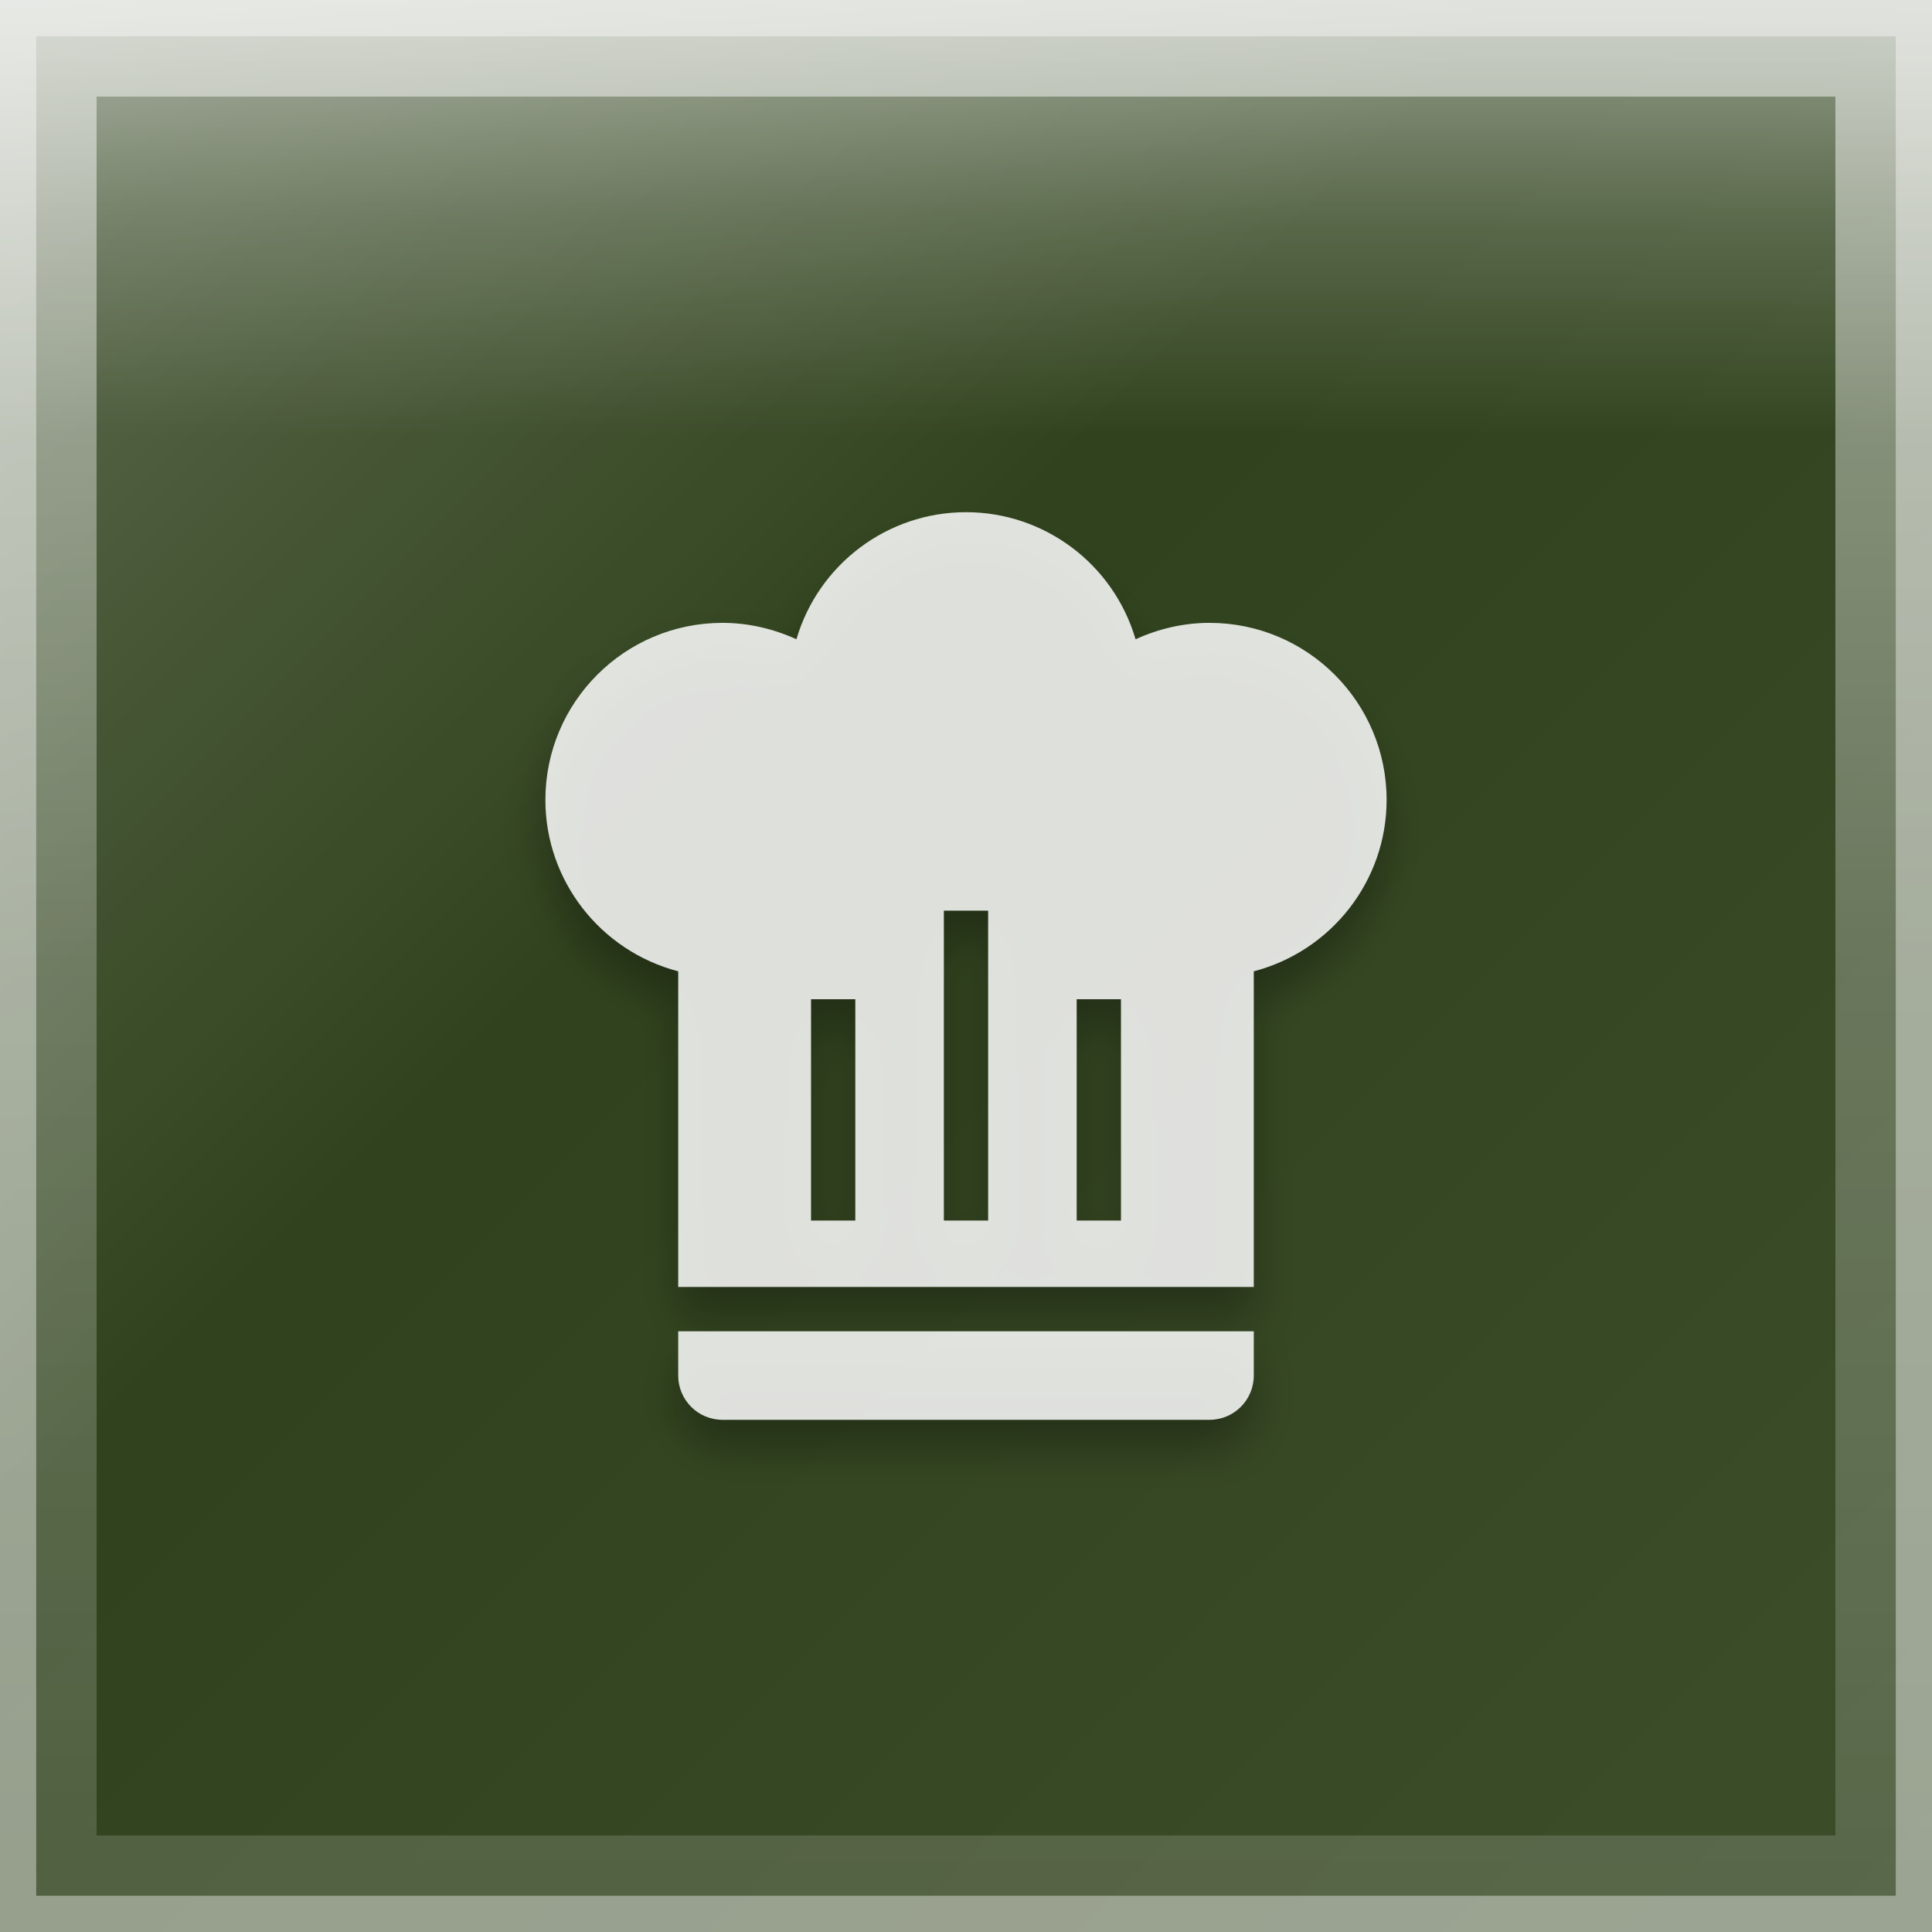
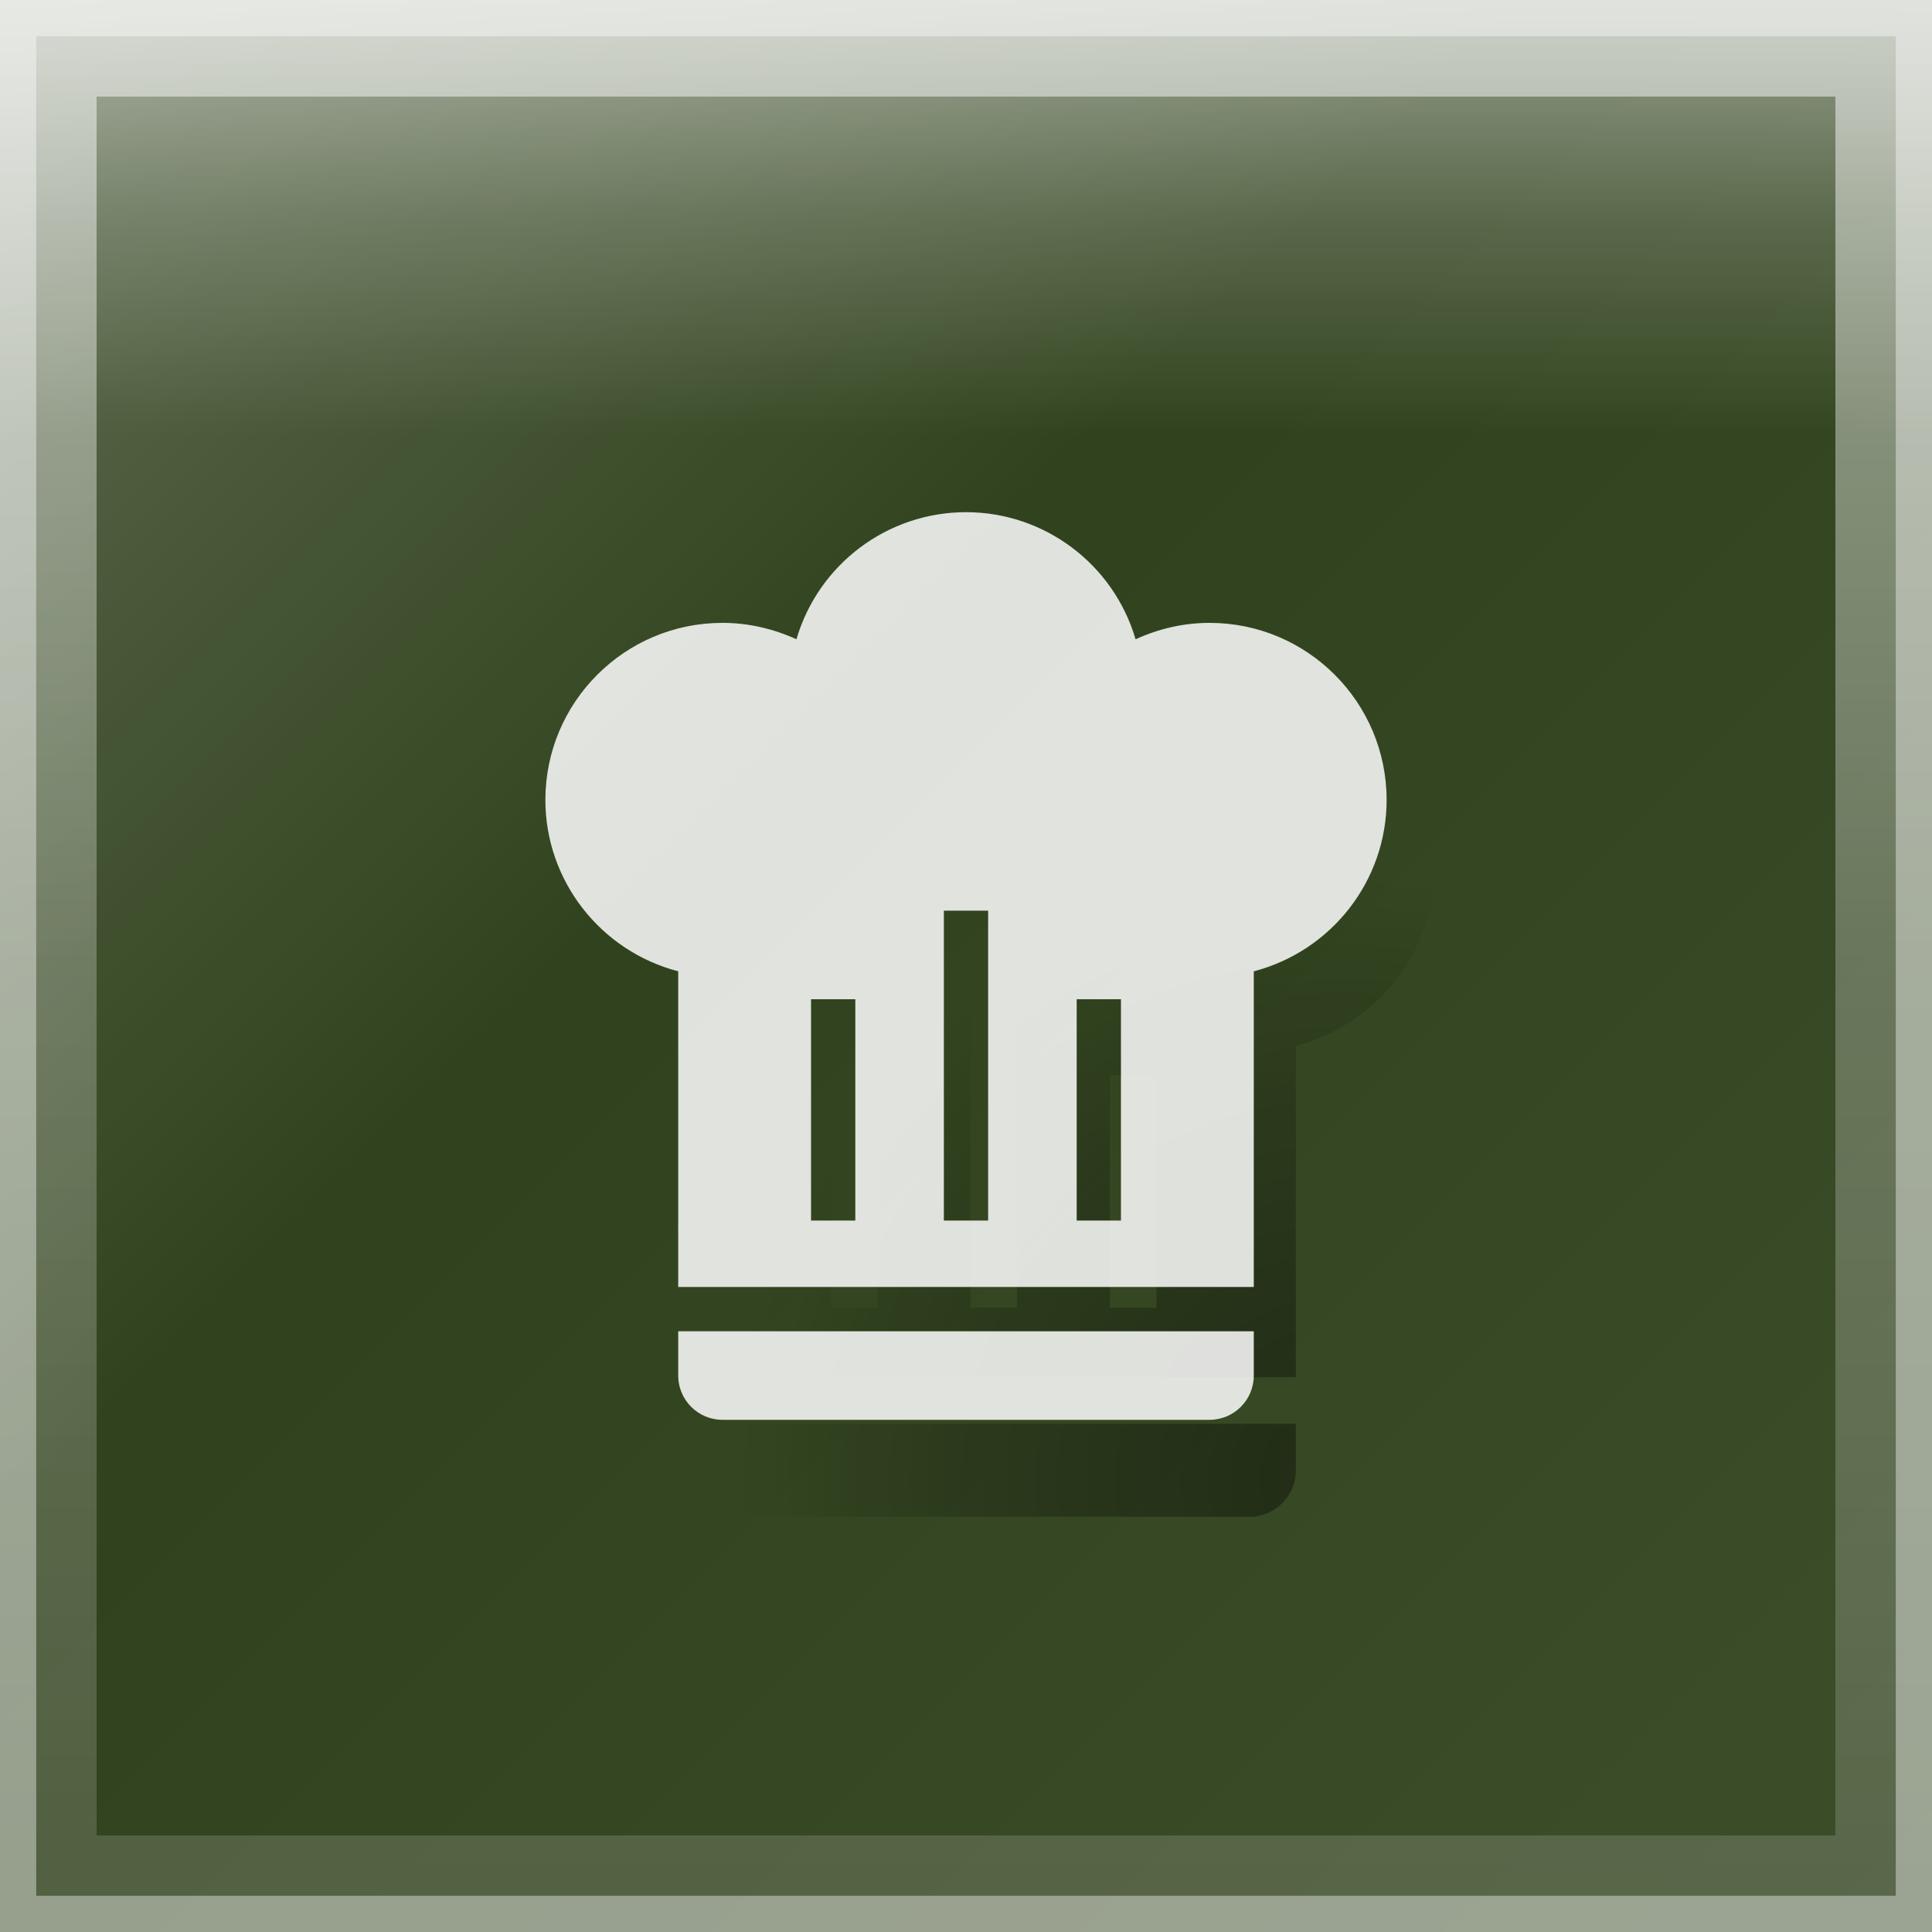
<svg xmlns="http://www.w3.org/2000/svg" width="40" height="40" viewBox="0 0 40 40">
  <defs>
    <linearGradient id="glassGradient" x1="0%" y1="0%" x2="100%" y2="100%">
      <stop offset="0%" style="stop-color:rgba(255,255,255,0.30)" />
      <stop offset="40%" style="stop-color:rgba(255,255,255,0.10)" />
      <stop offset="100%" style="stop-color:rgba(255,255,255,0.15)" />
    </linearGradient>
    <linearGradient id="specularHighlight" x1="50%" y1="0%" x2="50%" y2="100%">
      <stop offset="0%" style="stop-color:rgba(255,255,255,0.5)" />
      <stop offset="25%" style="stop-color:rgba(255,255,255,0.2)" />
      <stop offset="50%" style="stop-color:rgba(255,255,255,0)" />
    </linearGradient>
    <linearGradient id="edgeHighlight" x1="50%" y1="0%" x2="50%" y2="100%">
      <stop offset="0%" style="stop-color:rgba(255,255,255,0.5)" />
      <stop offset="50%" style="stop-color:rgba(255,255,255,0.25)" />
      <stop offset="100%" style="stop-color:rgba(255,255,255,0.15)" />
    </linearGradient>
+     <radialGradient id="hatShadow" gradientUnits="userSpaceOnUse" cx="20" cy="21.2" r="13.2">
+       <stop offset="0%" style="stop-color:rgba(0,0,0,0.4)" />
+       <stop offset="60%" style="stop-color:rgba(0,0,0,0.2)" />
+       <stop offset="100%" style="stop-color:rgba(0,0,0,0)" />
+     </radialGradient>
    <clipPath id="roundedClip">
      <rect x="0" y="0" width="40" height="40" rx="0" ry="0" />
    </clipPath>
  </defs>
  <g clip-path="url(#roundedClip)">
    <rect x="0" y="0" width="40" height="40" fill="#1a2e05" />
    <rect x="0" y="0" width="40" height="40" fill="url(#glassGradient)" />
    <rect x="0" y="0" width="40" height="18" fill="url(#specularHighlight)" />
  </g>
  <rect x="1" y="1" width="38" height="38" rx="0" ry="0" fill="none" stroke="url(#edgeHighlight)" stroke-width="2" />
  <rect x="0" y="0" width="40" height="40" rx="0" ry="0" fill="none" stroke="rgba(255,255,255,0.4)" stroke-width="1.5" />
-   <g transform="translate(8.541667, 9.829167) scale(0.9166667)" style="filter: blur(0.48px);">
-     <path d="M12.5,1.5C10.73,1.5 9.17,2.67 8.67,4.37C8.14,4.13 7.58,4 7,4A4,4 0 0,0 3,8C3,9.82 4.24,11.41 6,11.87V19H19V11.87C20.76,11.41 22,9.82 22,8A4,4 0 0,0 18,4C17.42,4 16.86,4.13 16.33,4.37C15.83,2.67 14.27,1.5 12.5,1.5M12,10.5H13V17.5H12V10.5M9,12.5H10V17.5H9V12.5M15,12.5H16V17.5H15V12.5M6,20V21A1,1 0 0,0 7,22H18A1,1 0 0,0 19,21V20H6Z" fill="rgba(0,0,0,0.3)" fill-rule="evenodd" />
+   <g transform="translate(8.541667, 10.22917) scale(0.9625)">
+     <path d="M12.5,1.5C10.73,1.5 9.17,2.67 8.67,4.37C8.14,4.13 7.58,4 7,4A4,4 0 0,0 3,8C3,9.82 4.24,11.41 6,11.87V19H19V11.87C20.76,11.41 22,9.82 22,8A4,4 0 0,0 18,4C17.42,4 16.86,4.13 16.33,4.37C15.83,2.67 14.27,1.5 12.5,1.5M12,10.5H13V17.5H12V10.5M9,12.5H10V17.5H9V12.5M15,12.5H16V17.5H15V12.5M6,20V21A1,1 0 0,0 7,22H18A1,1 0 0,0 19,21V20H6Z" fill="url(#hatShadow)" fill-rule="evenodd" />
  </g>
  <g transform="translate(8.541667, 9.229167) scale(0.9166667)">
    <path d="M12.5,1.5C10.73,1.5 9.17,2.67 8.67,4.37C8.14,4.13 7.58,4 7,4A4,4 0 0,0 3,8C3,9.82 4.24,11.41 6,11.87V19H19V11.87C20.76,11.41 22,9.82 22,8A4,4 0 0,0 18,4C17.42,4 16.86,4.13 16.33,4.37C15.83,2.67 14.27,1.5 12.5,1.5M12,10.5H13V17.5H12V10.5M9,12.5H10V17.5H9V12.5M15,12.5H16V17.5H15V12.5M6,20V21A1,1 0 0,0 7,22H18A1,1 0 0,0 19,21V20H6Z" fill="rgba(255,255,255,0.85)" fill-rule="evenodd" />
  </g>
</svg>
